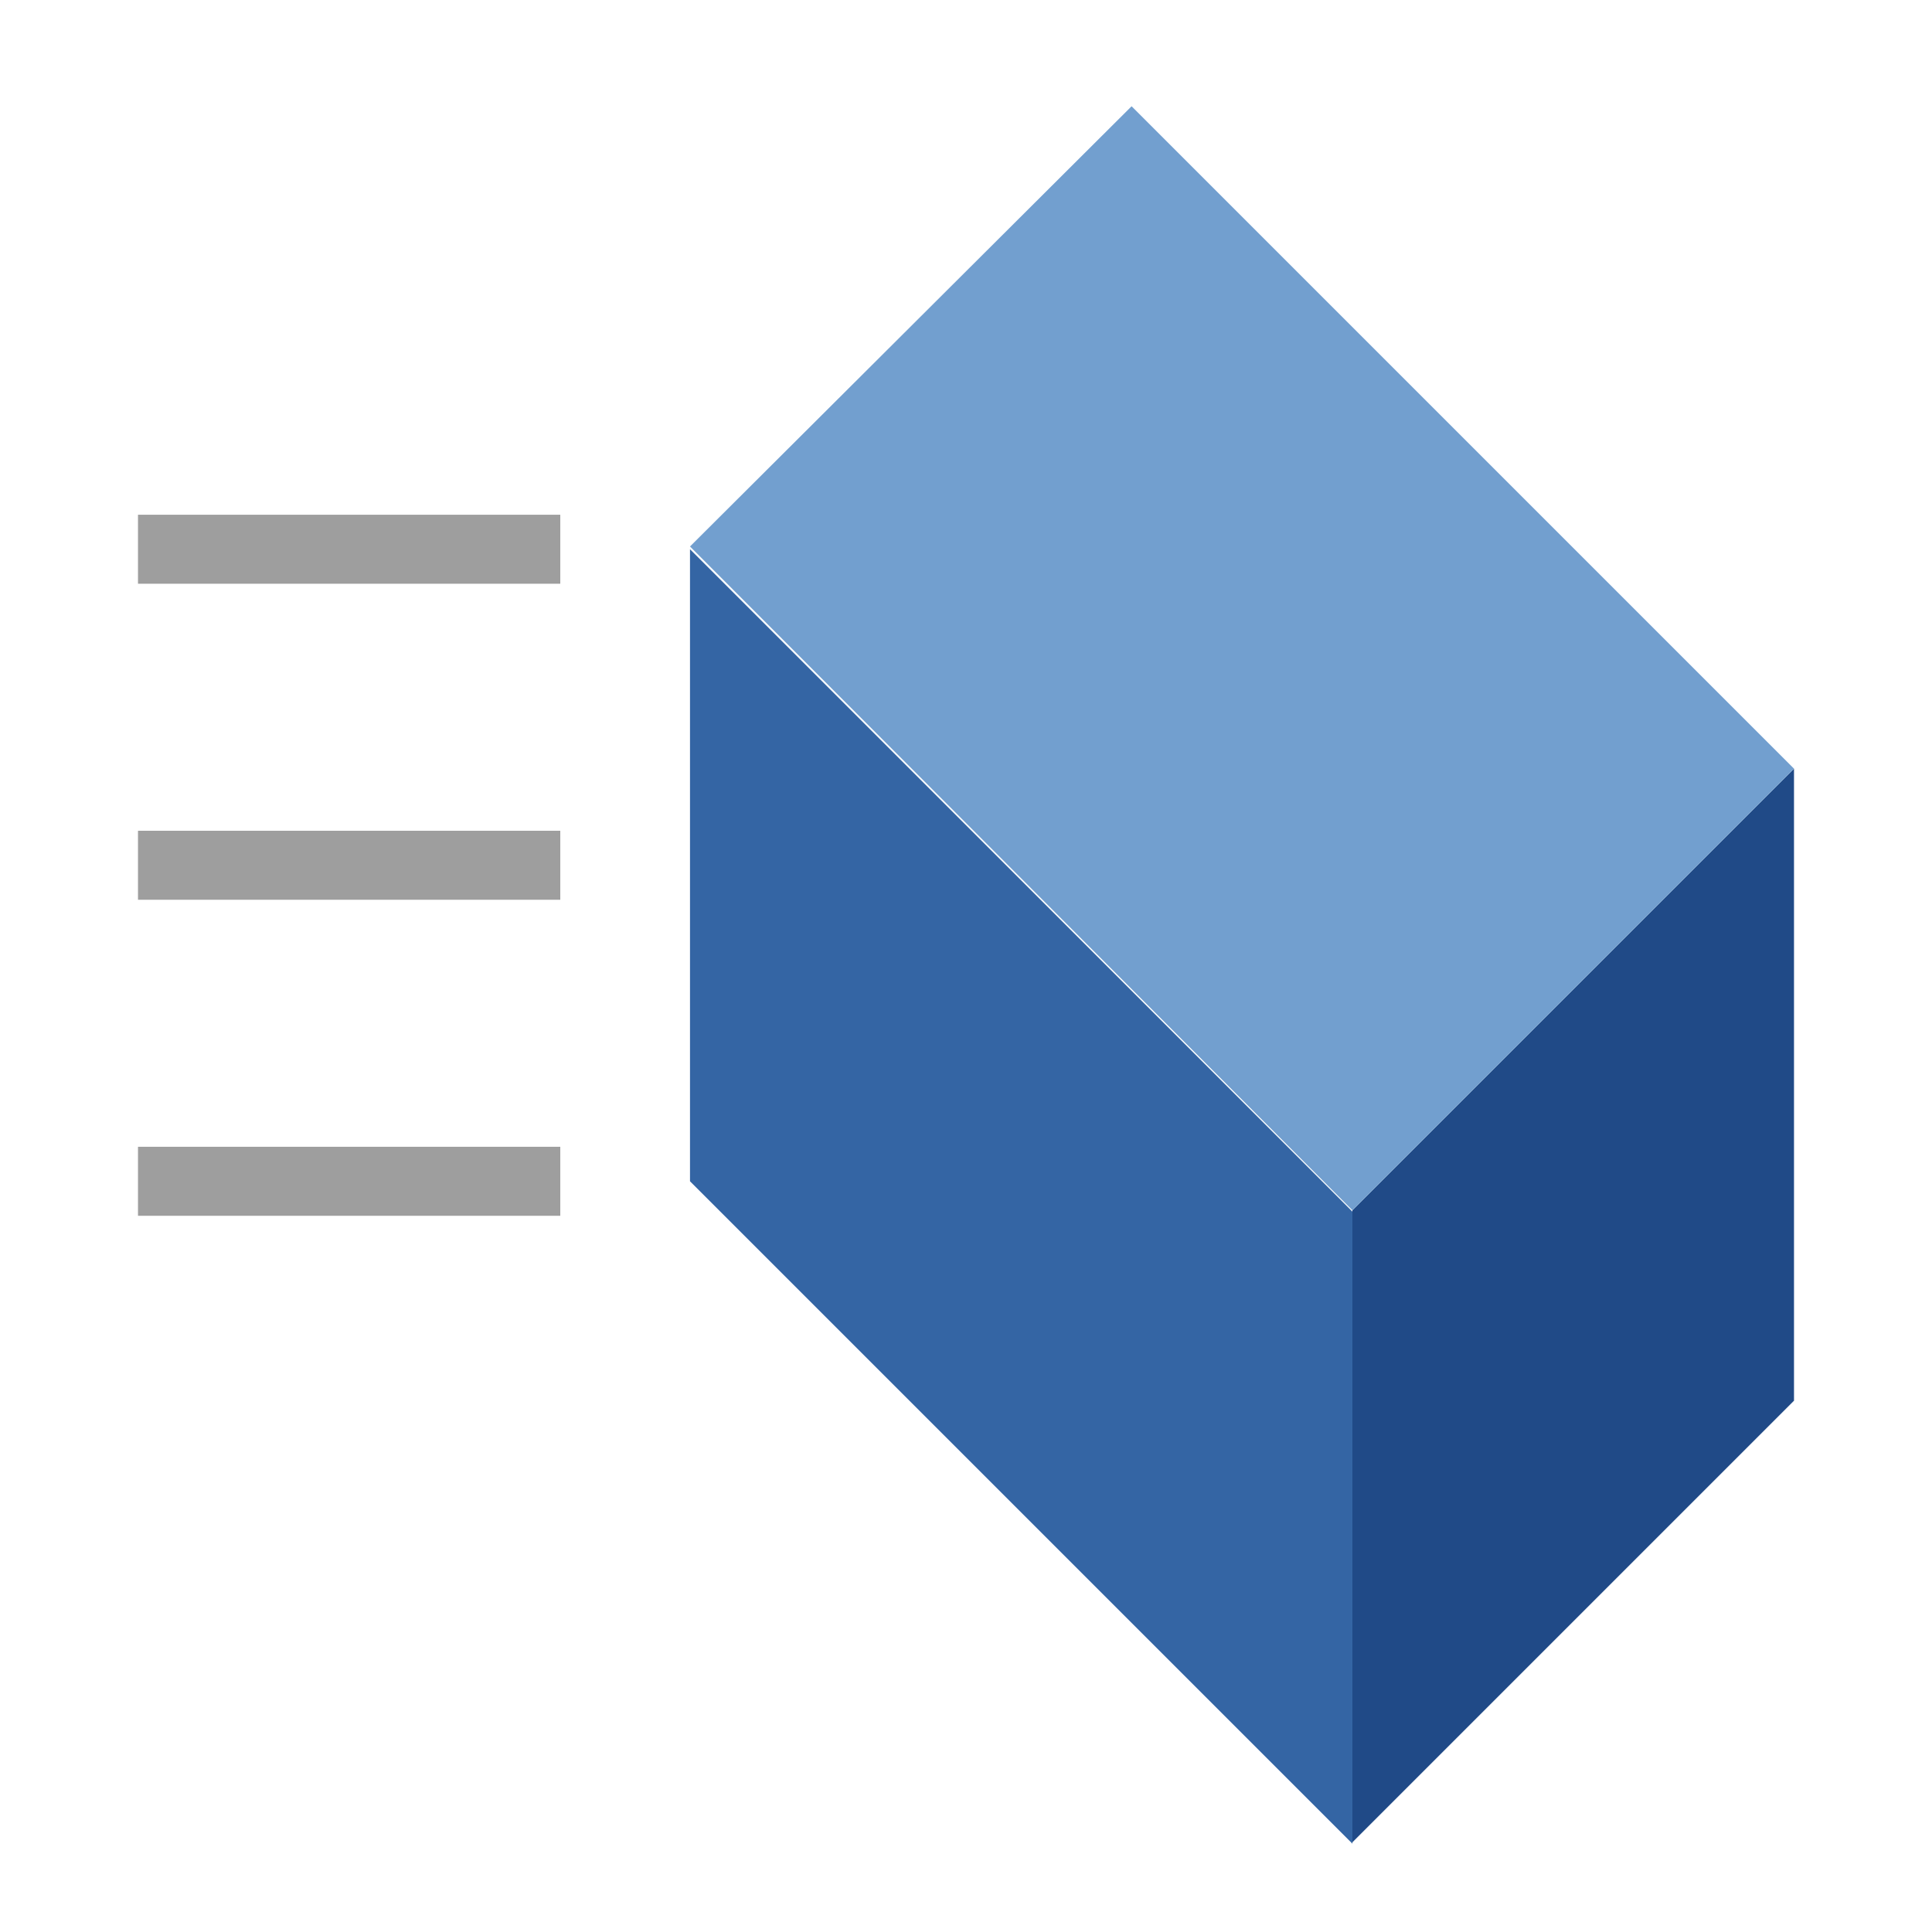
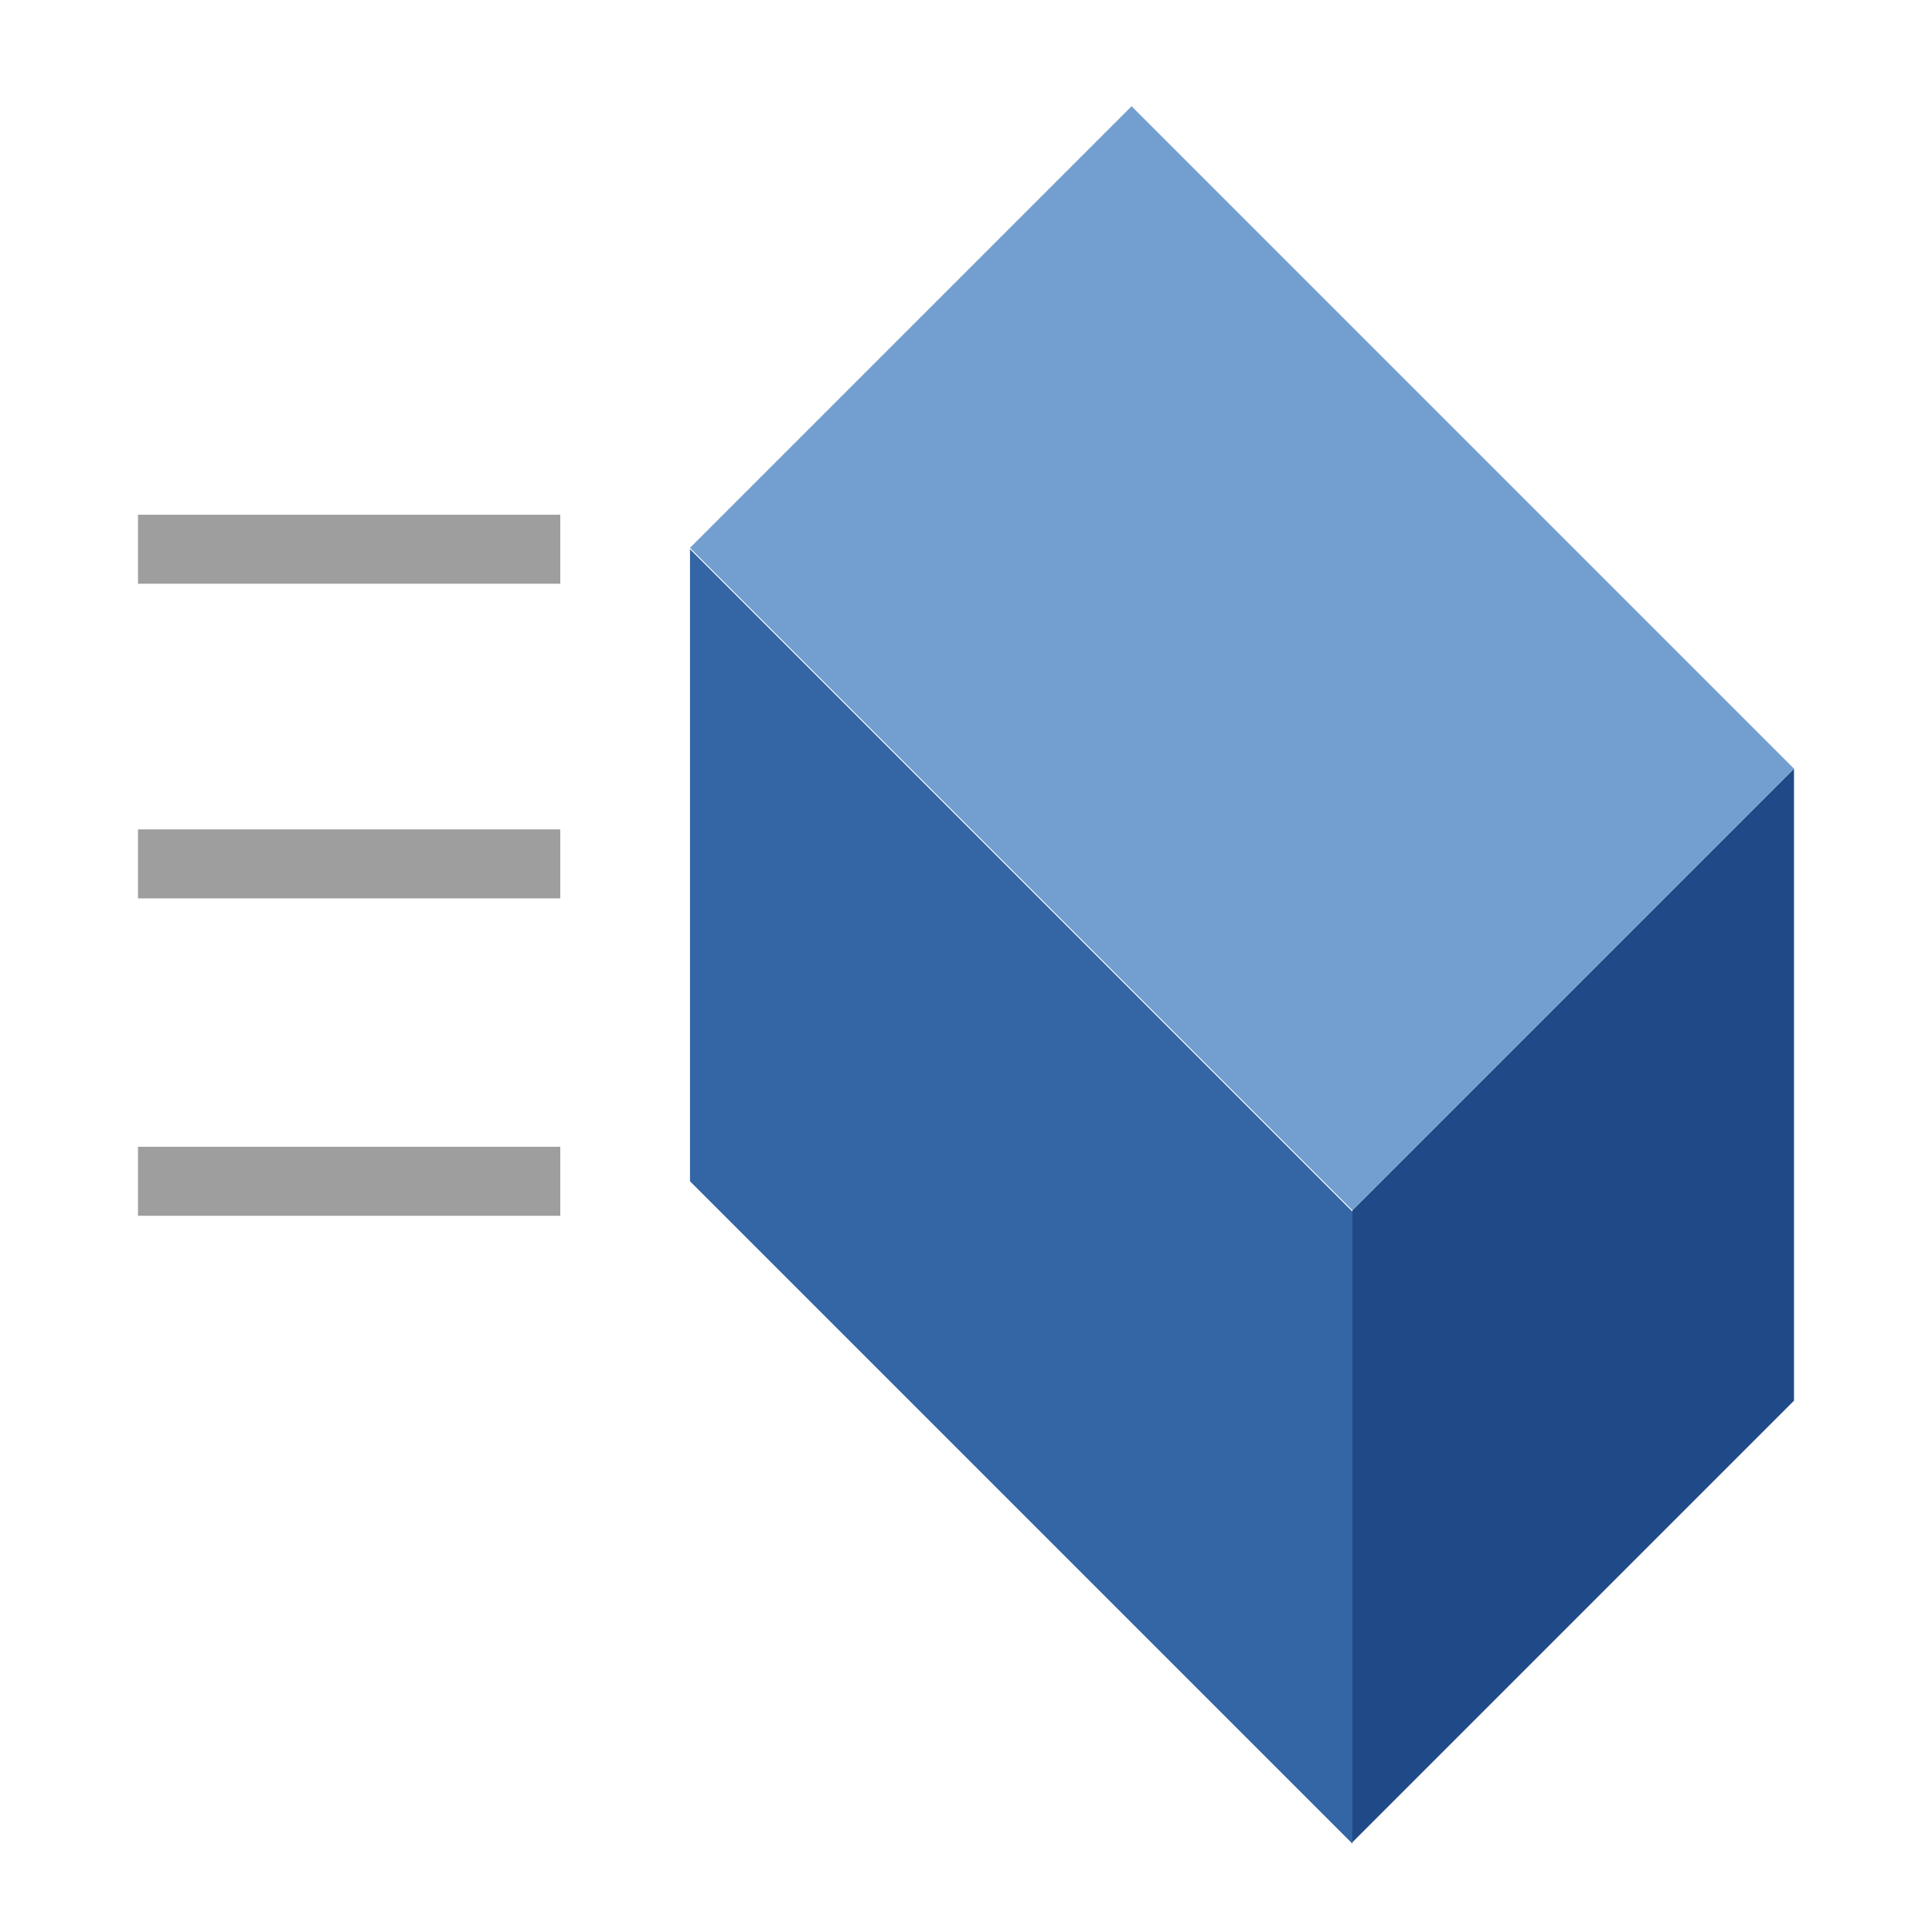
<svg xmlns="http://www.w3.org/2000/svg" width="14" height="14" enable-background="new">
-   <path fill="none" stroke="#9e9e9e" stroke-width=".5" d="M4.06 3.98H1M4.06 8.56H1M4.06 6.27H1" />
+   <path fill="none" stroke="#9e9e9e" stroke-width=".5" d="M4.06 3.98H1m3.06 4.58H1m3.06-2.3H1" />
  <path fill="#3465a4" fill-rule="evenodd" d="M5 3.98l4.8 4.8s0 4.58 0 4.58S5 8.56 5 8.56z" />
  <path fill="#204a87" fill-rule="evenodd" d="M9.8 8.77l3.2-3.2v4.58l-3.2 3.2z" />
-   <path fill="#729fcf" fill-rule="evenodd" d="M9.8 8.77l3.2-3.2L8.2.77 5 3.96z" />
+   <path fill="#729fcf" fill-rule="evenodd" d="M9.8 8.77l3.2-3.2L8.2.77 5 3.97z" />
</svg>
